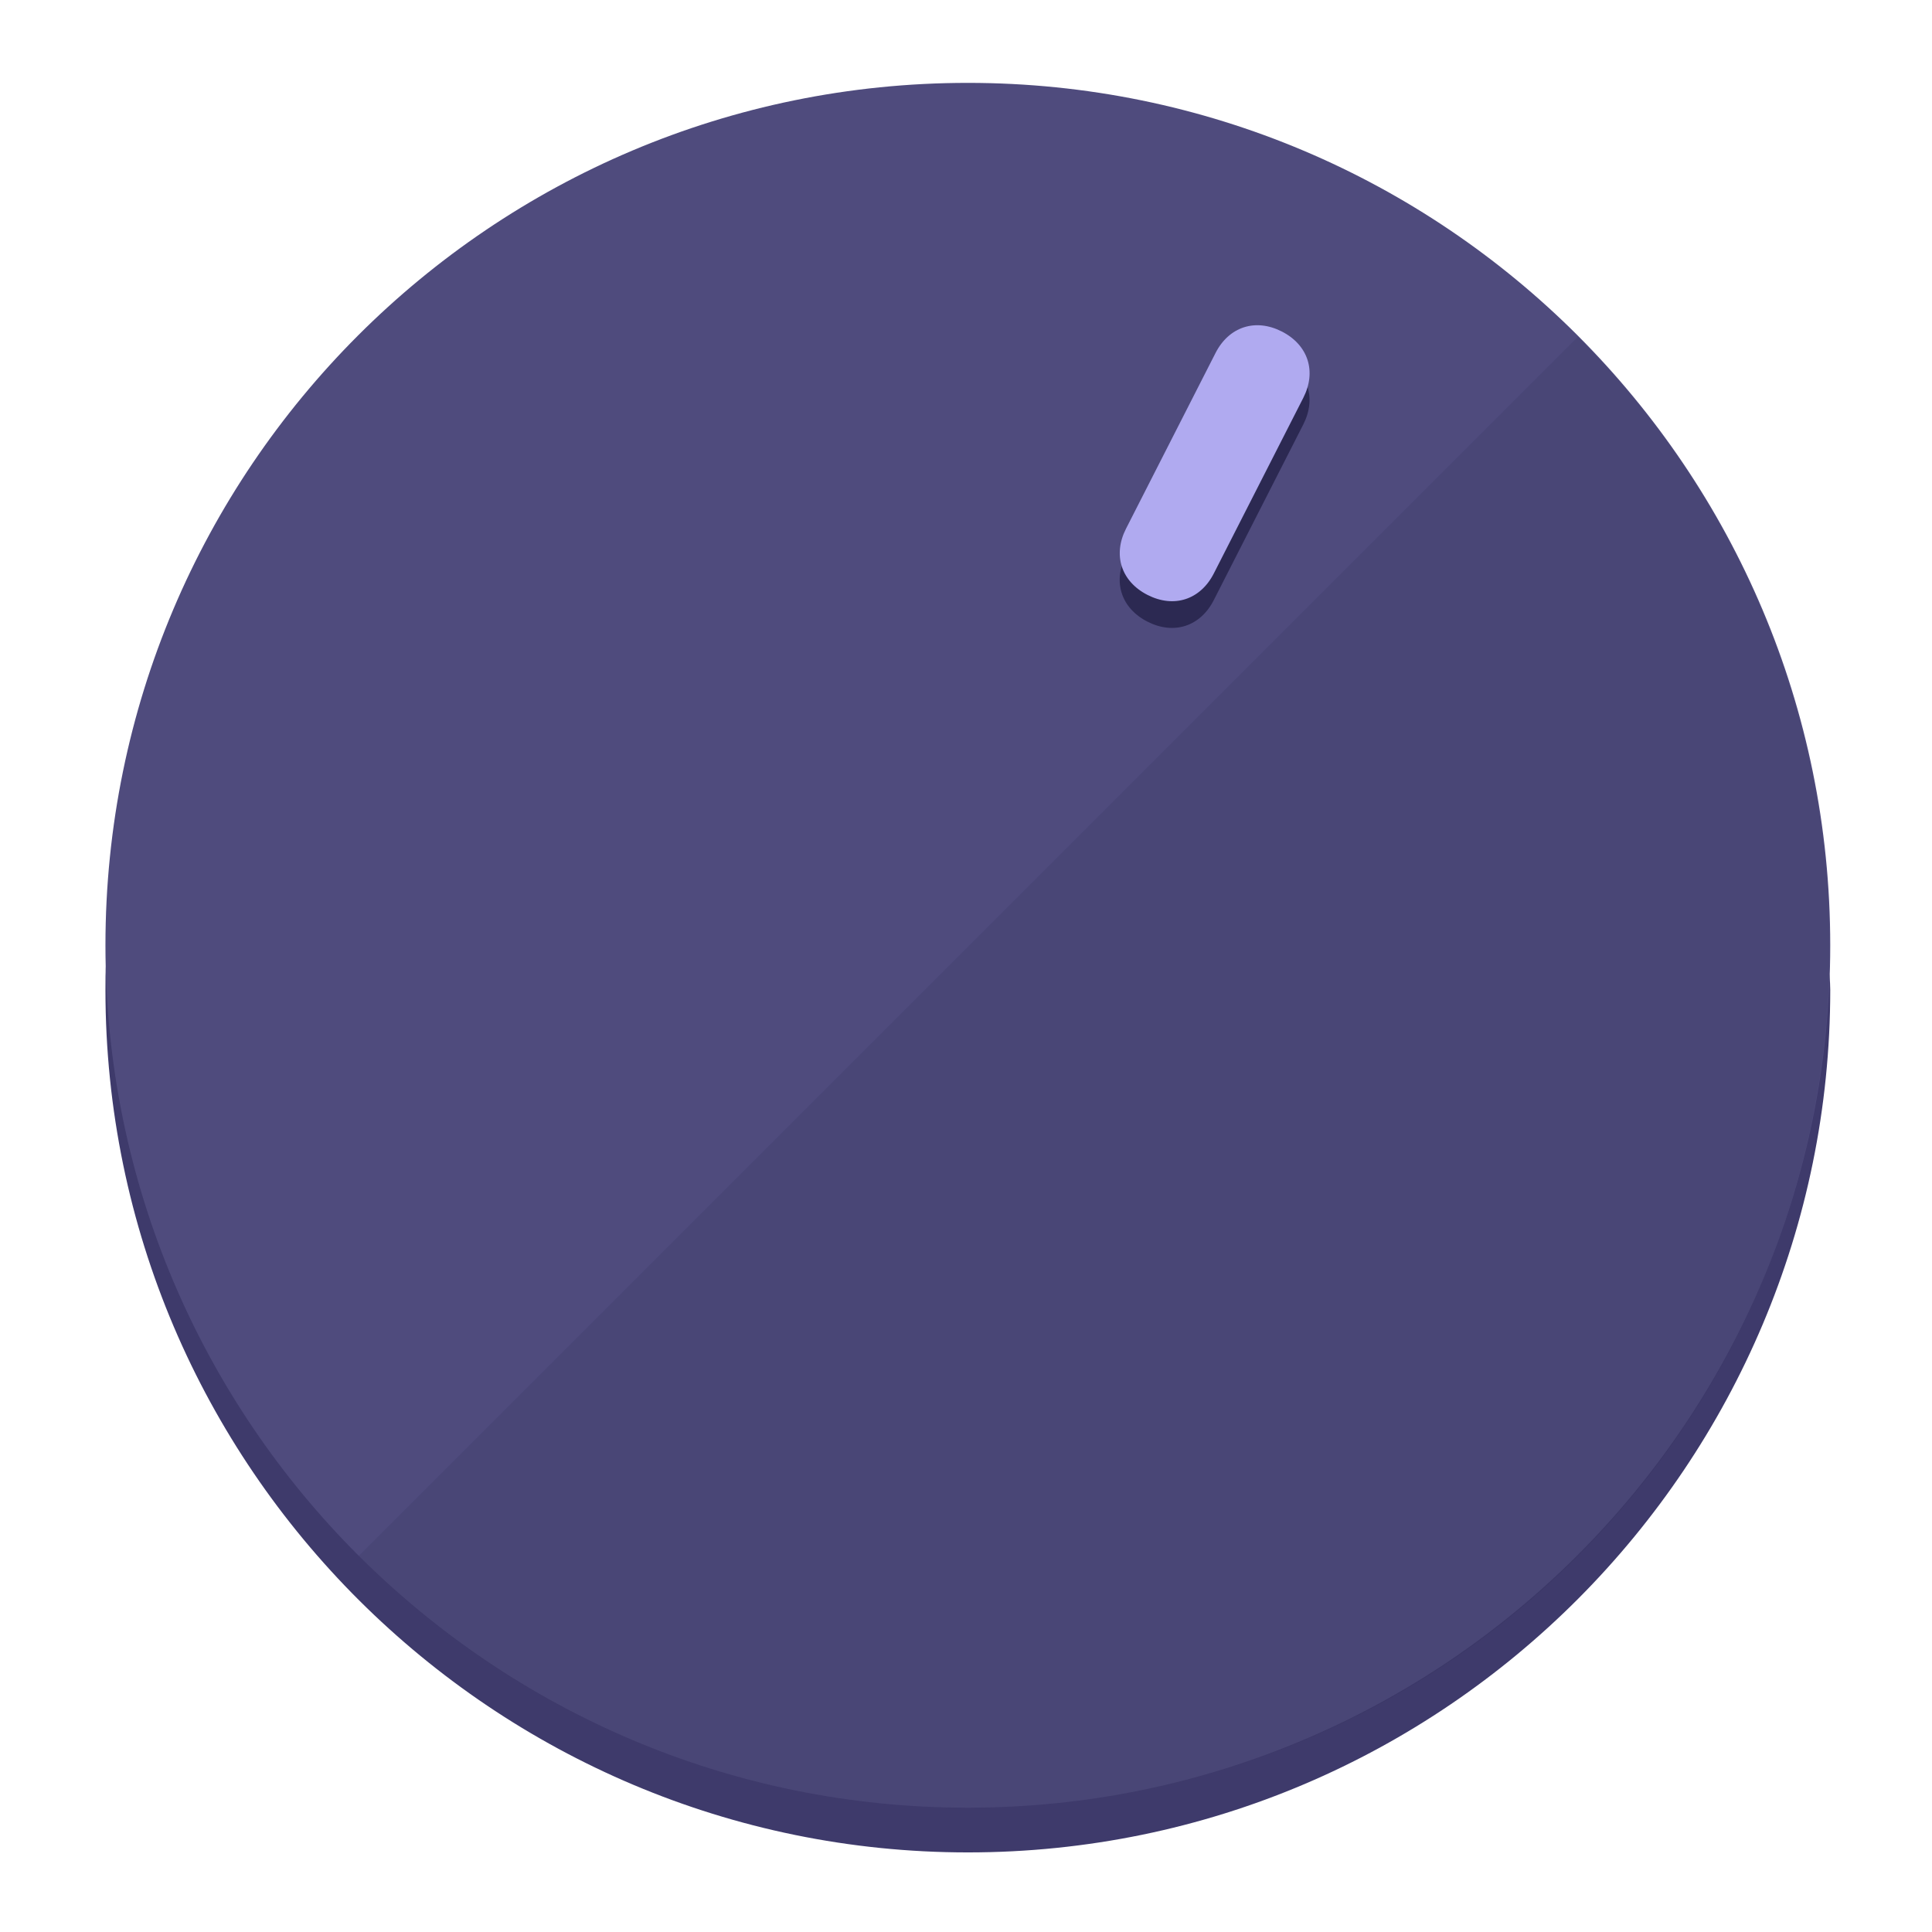
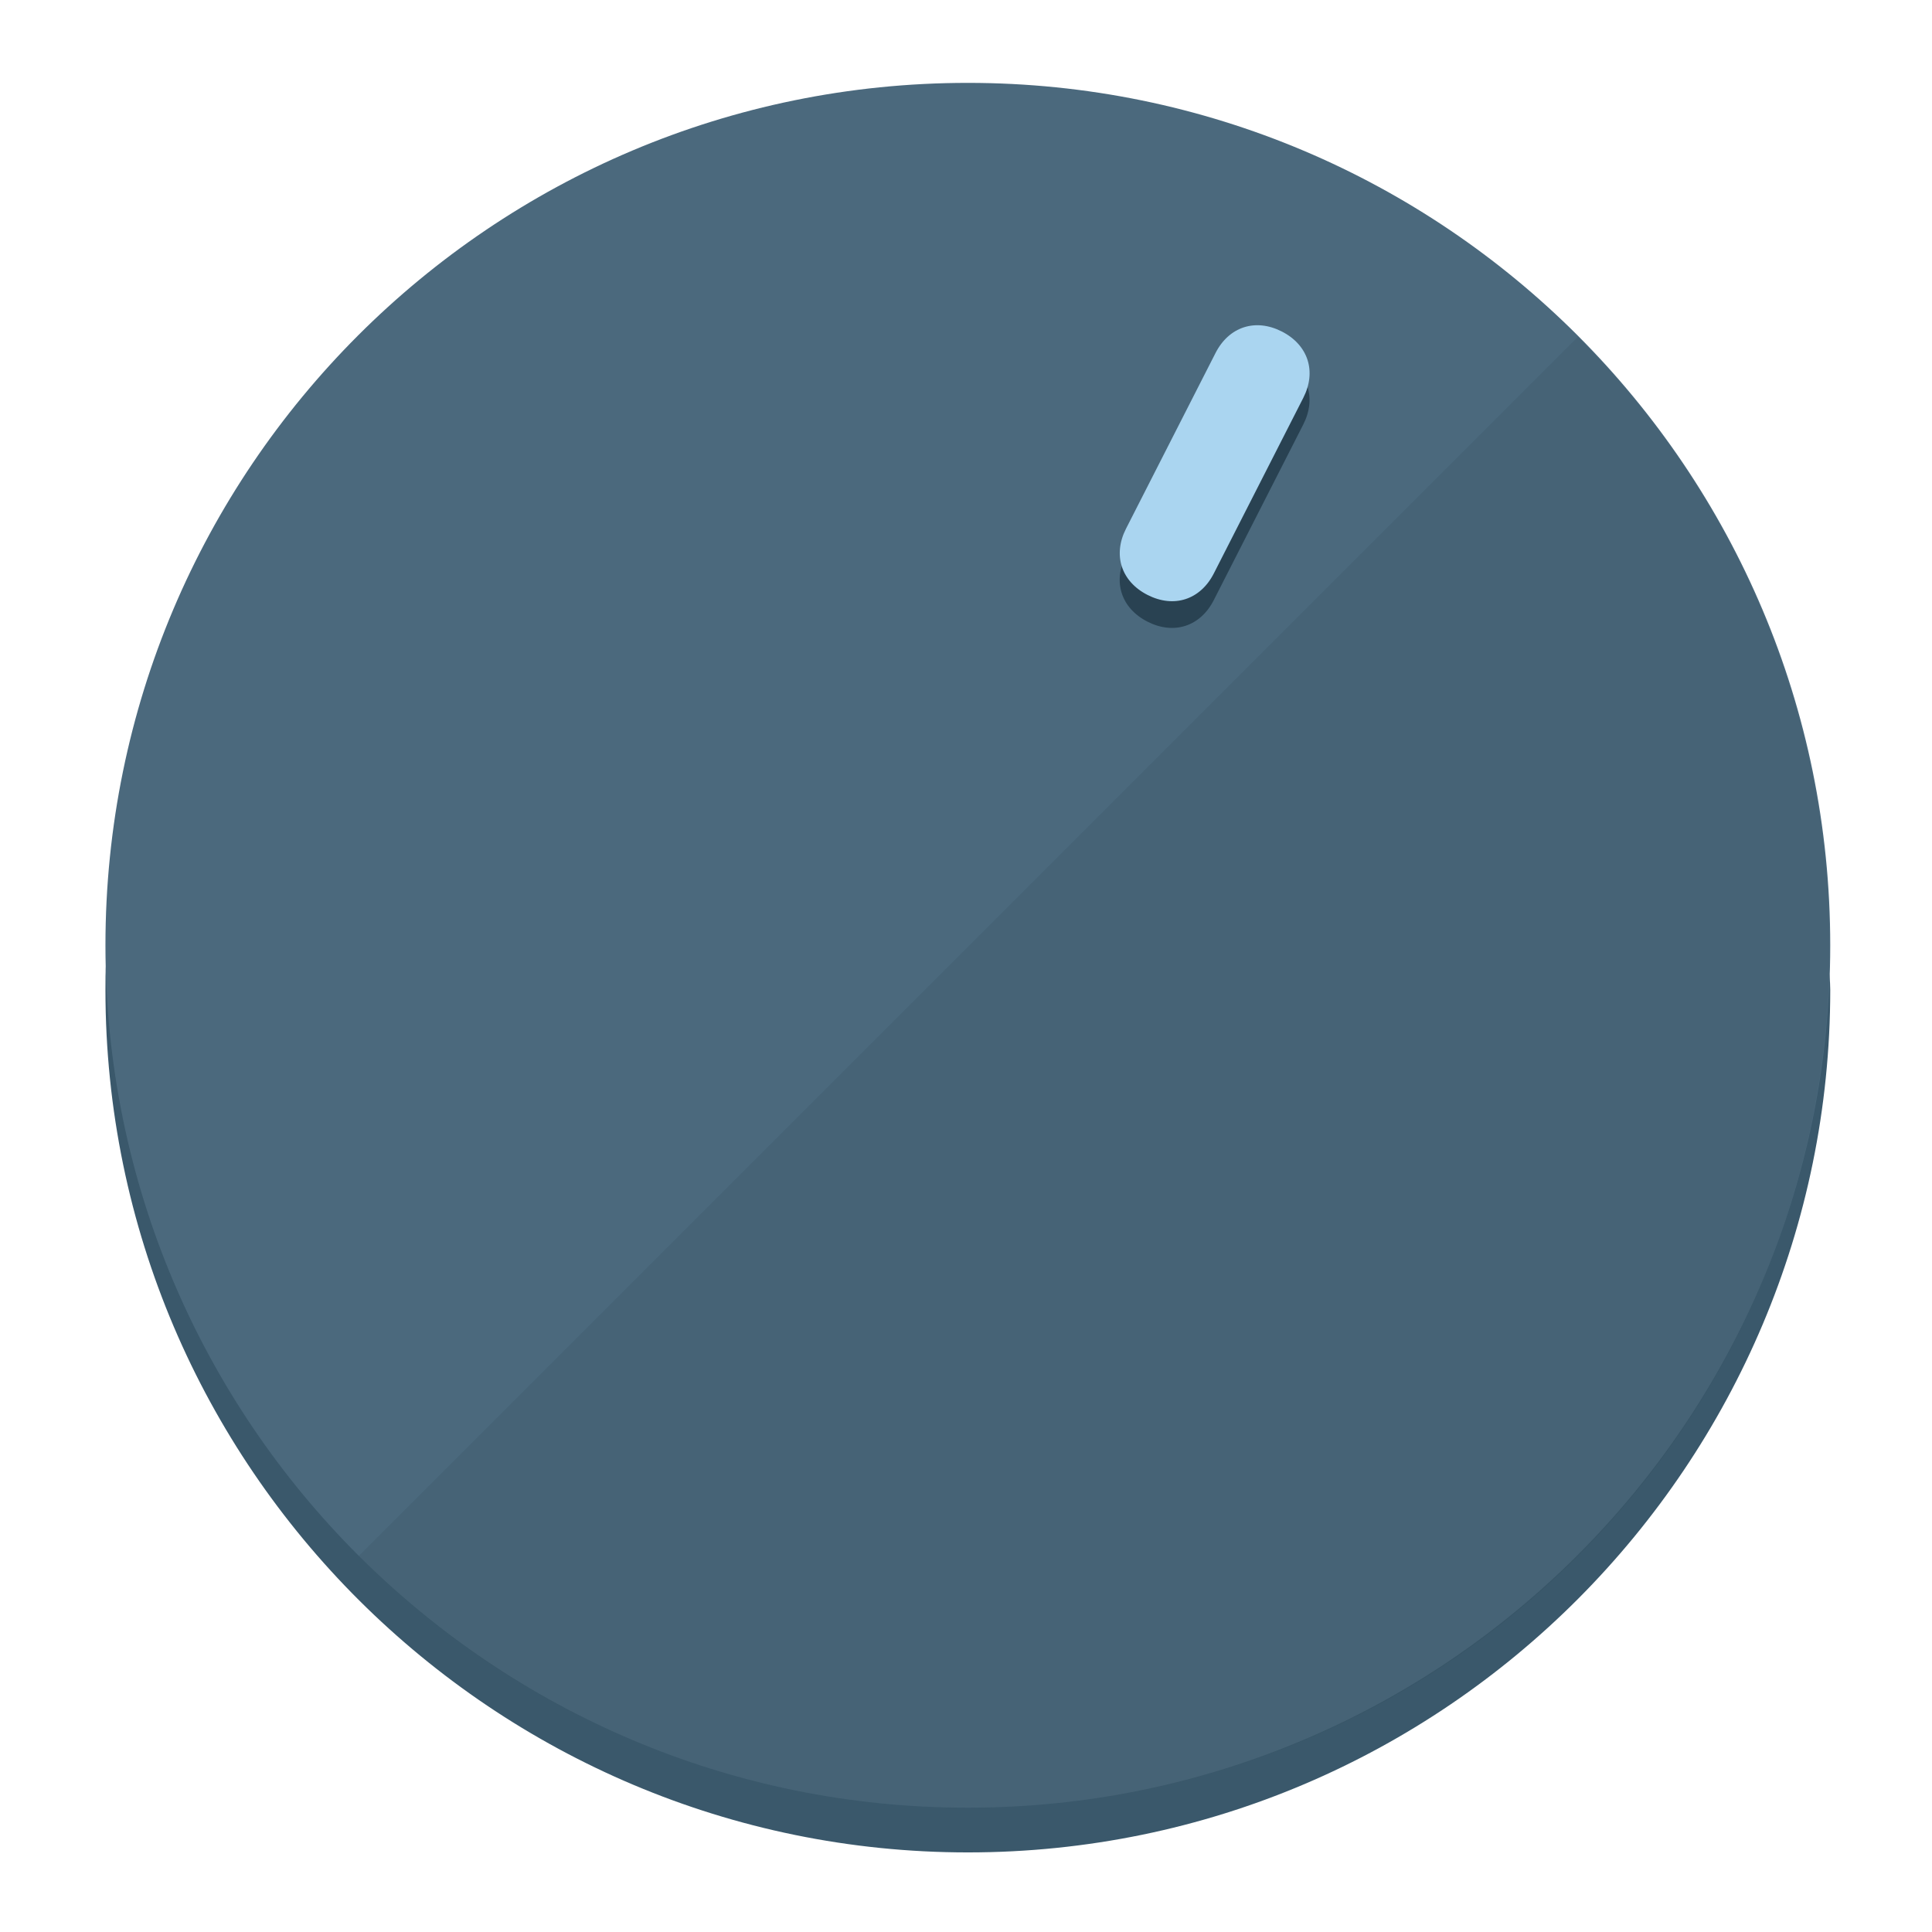
<svg xmlns="http://www.w3.org/2000/svg" height="120px" width="120px" version="1.1" id="Layer_1" viewBox="0 0 496.8 496.8" xml:space="preserve">
  <defs id="defs23" />
  <g id="g3158">
-     <path style="display:inline;fill:#3E3A6B;fill-opacity:1;stroke-width:1.584" d="m 248.875,445.92 c 116.582,0 212.89,-91.238 220.493,-205.286 0,5.069 1.267,8.87 1.267,13.939 0,121.651 -98.842,221.76 -221.76,221.76 -121.651,0 -221.76,-98.842 -221.76,-221.76 0,-5.069 0,-8.87 1.267,-13.939 7.603,114.048 103.91,205.286 220.493,205.286 z" id="path8" />
-     <circle style="display:inline;fill:#4F4B7D;fill-opacity:1;stroke-width:1.584" cx="248.875" cy="243.071" r="221.76" id="circle12" />
-     <path style="display:inline;fill:#2C2952;fill-opacity:0.154;stroke-width:1.587" d="m 405.744,86.606 c 86.308,86.308 86.308,227.193 0,313.5 -86.308,86.308 -227.193,86.308 -313.5,0" id="path14" />
+     <path style="display:inline;fill:#3A586B;fill-opacity:1;stroke-width:1.584" d="m 248.875,445.92 c 116.582,0 212.89,-91.238 220.493,-205.286 0,5.069 1.267,8.87 1.267,13.939 0,121.651 -98.842,221.76 -221.76,221.76 -121.651,0 -221.76,-98.842 -221.76,-221.76 0,-5.069 0,-8.87 1.267,-13.939 7.603,114.048 103.91,205.286 220.493,205.286 z" id="path8" />
+     <circle style="display:inline;fill:#4B697D;fill-opacity:1;stroke-width:1.584" cx="248.875" cy="243.071" r="221.76" id="circle12" />
+     <path style="display:inline;fill:#294252;fill-opacity:0.154;stroke-width:1.587" d="m 405.744,86.606 c 86.308,86.308 86.308,227.193 0,313.5 -86.308,86.308 -227.193,86.308 -313.5,0" id="path14" />
  </g>
  <g id="g3198">
    <circle style="display:none;fill:#000000;fill-opacity:0;stroke-width:1.584" cx="331.97" cy="104.232" r="221.76" id="circle12-3" transform="rotate(27)" />
-     <path style="display:inline;fill:#2C2952;fill-opacity:1;stroke-width:1.584" d="m 312.114,154.319 c -3.452,6.774 -10.269,8.99 -17.044,5.538 v 0 c -6.775,-3.452 -8.99,-10.269 -5.538,-17.044 l 23.012,-45.163 c 3.452,-6.774 10.269,-8.99 17.044,-5.538 v 0 c 6.774,3.452 8.99,10.269 5.538,17.044 z" id="path3789" />
-     <path style="display:inline;fill:#B0AAF0;stroke-width:1.584" d="m 312.13,147.448 c -3.452,6.775 -10.269,8.99 -17.044,5.538 v 0 c -6.774,-3.452 -8.99,-10.269 -5.538,-17.044 l 23.012,-45.163 c 3.452,-6.775 10.269,-8.99 17.044,-5.538 v 0 c 6.775,3.452 8.99,10.269 5.538,17.044 z" id="path915" />
+     <path style="display:inline;fill:#294252;fill-opacity:1;stroke-width:1.584" d="m 312.114,154.319 c -3.452,6.774 -10.269,8.99 -17.044,5.538 v 0 c -6.775,-3.452 -8.99,-10.269 -5.538,-17.044 l 23.012,-45.163 c 3.452,-6.774 10.269,-8.99 17.044,-5.538 v 0 c 6.774,3.452 8.99,10.269 5.538,17.044 z" id="path3789" />
+     <path style="display:inline;fill:#AAD5F0;stroke-width:1.584" d="m 312.13,147.448 c -3.452,6.775 -10.269,8.99 -17.044,5.538 v 0 c -6.774,-3.452 -8.99,-10.269 -5.538,-17.044 l 23.012,-45.163 c 3.452,-6.775 10.269,-8.99 17.044,-5.538 v 0 c 6.775,3.452 8.99,10.269 5.538,17.044 z" id="path915" />
  </g>
</svg>
